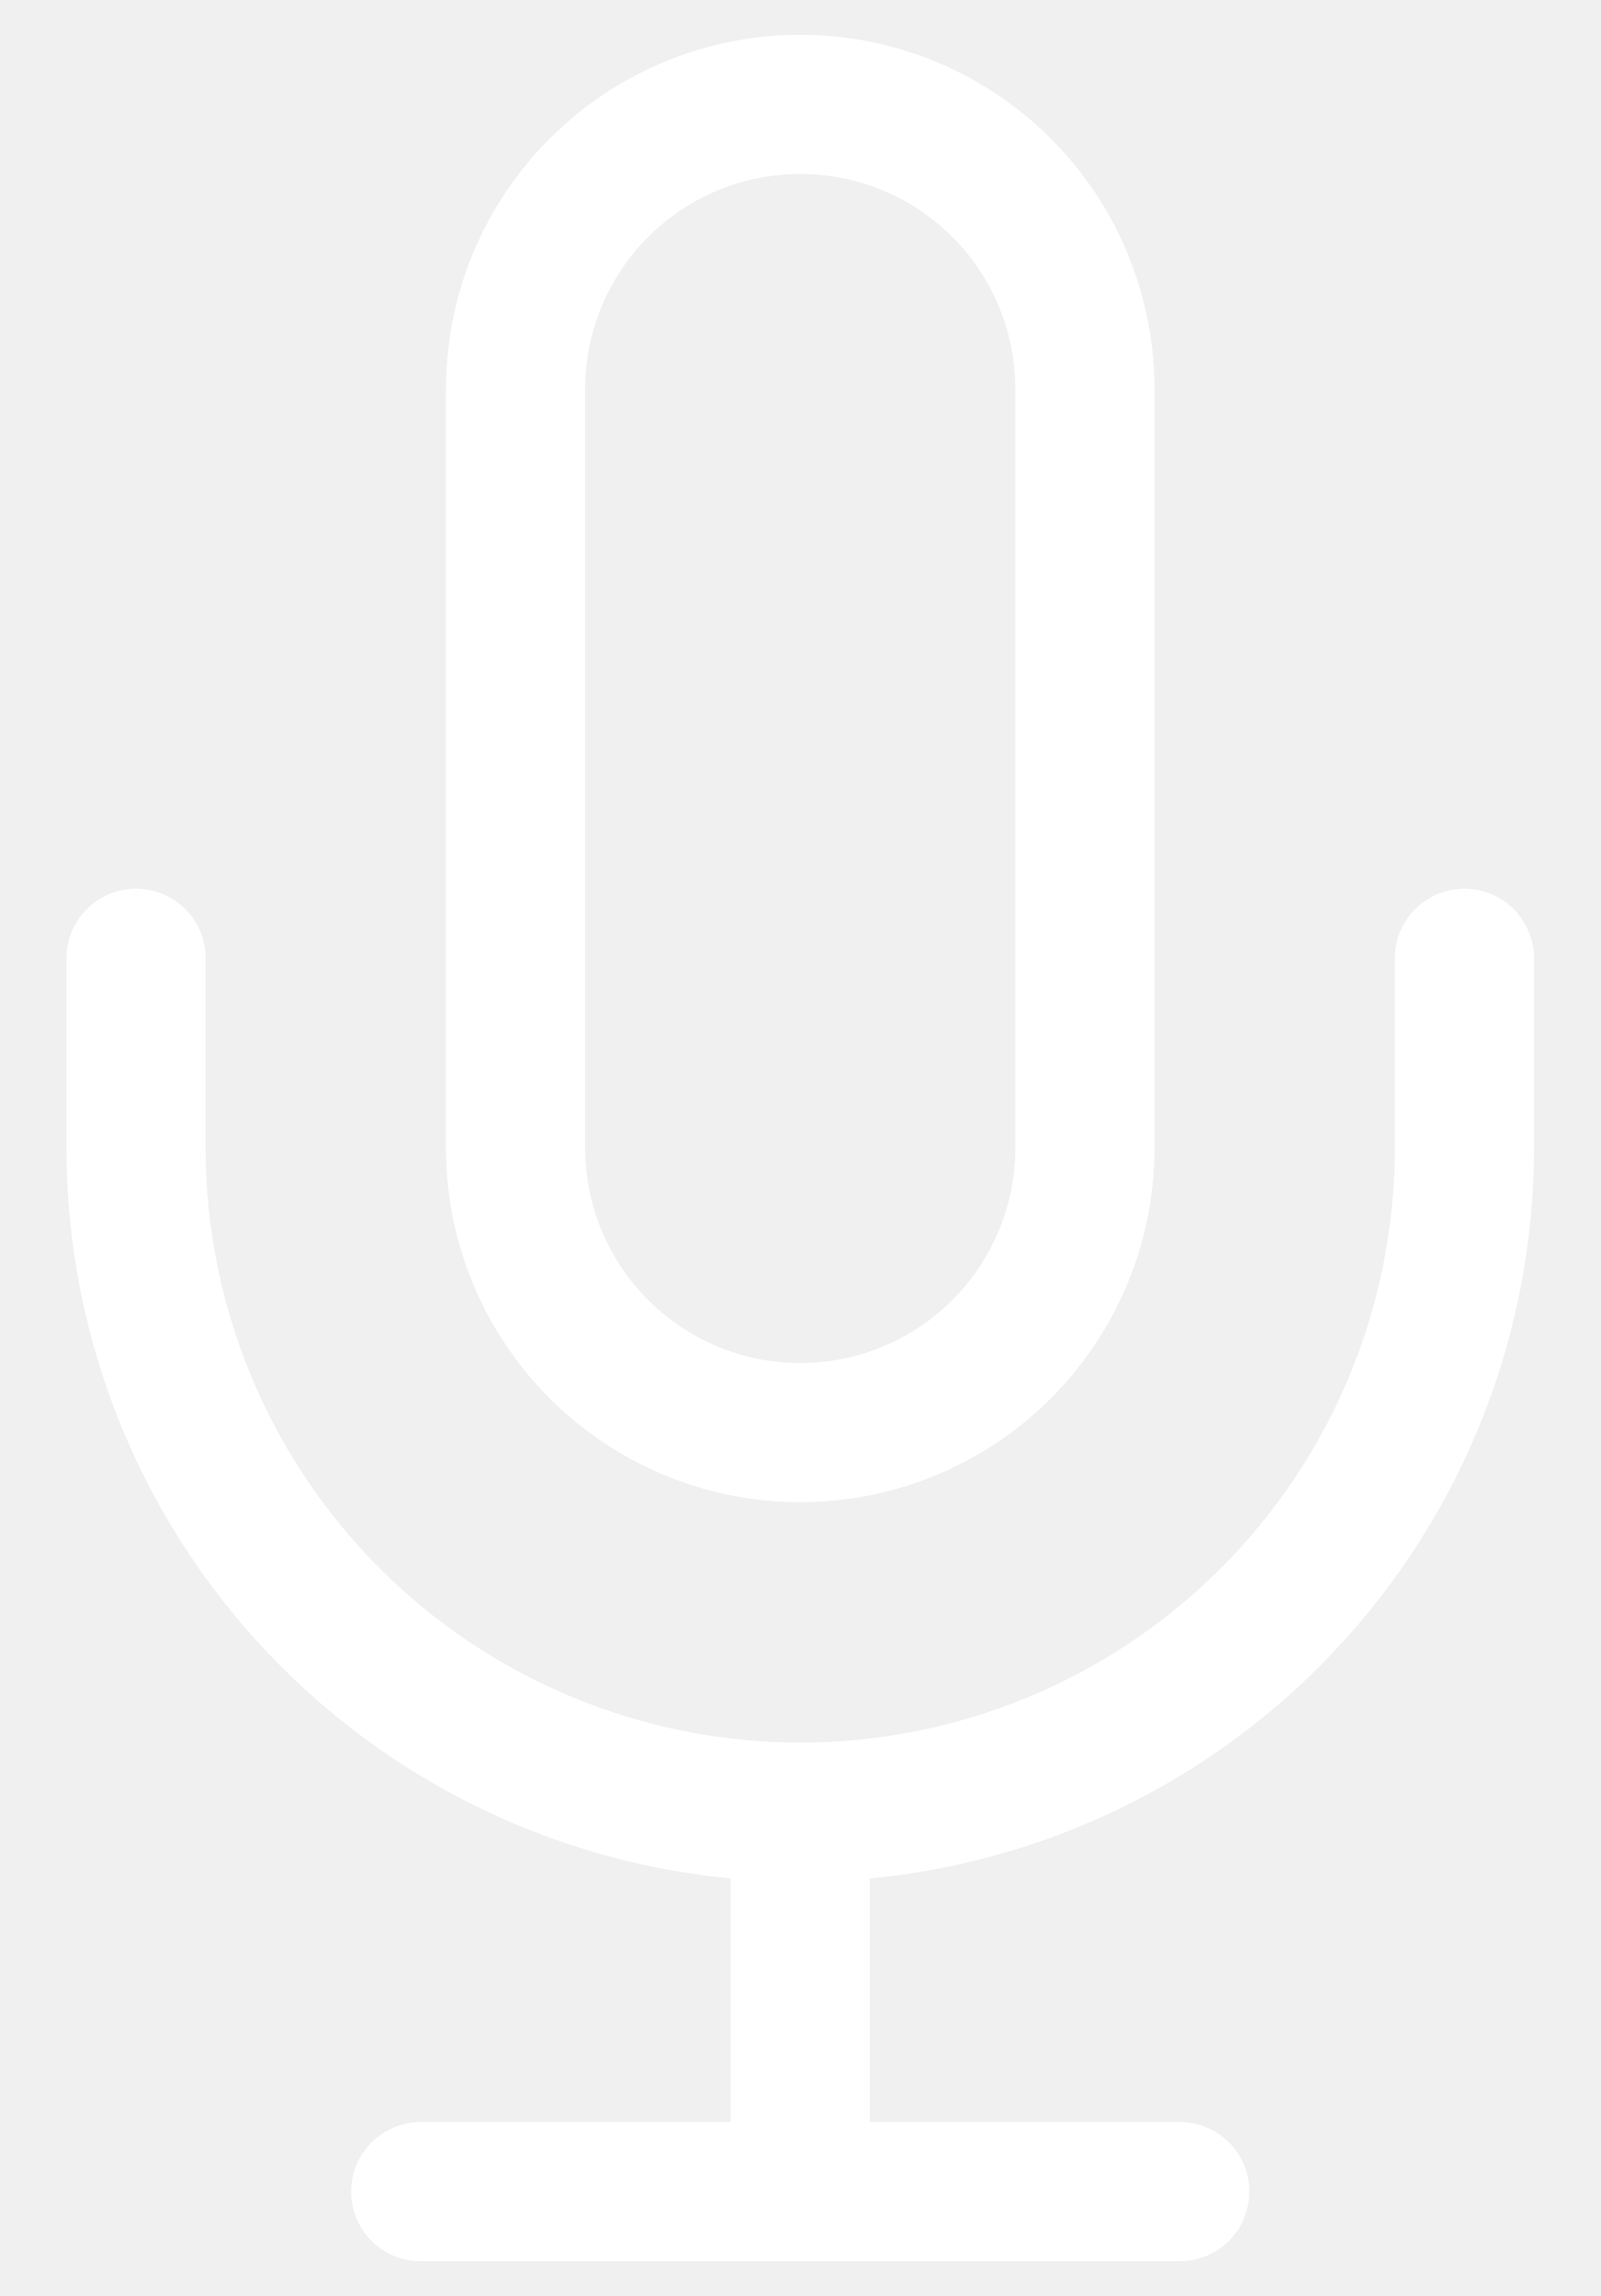
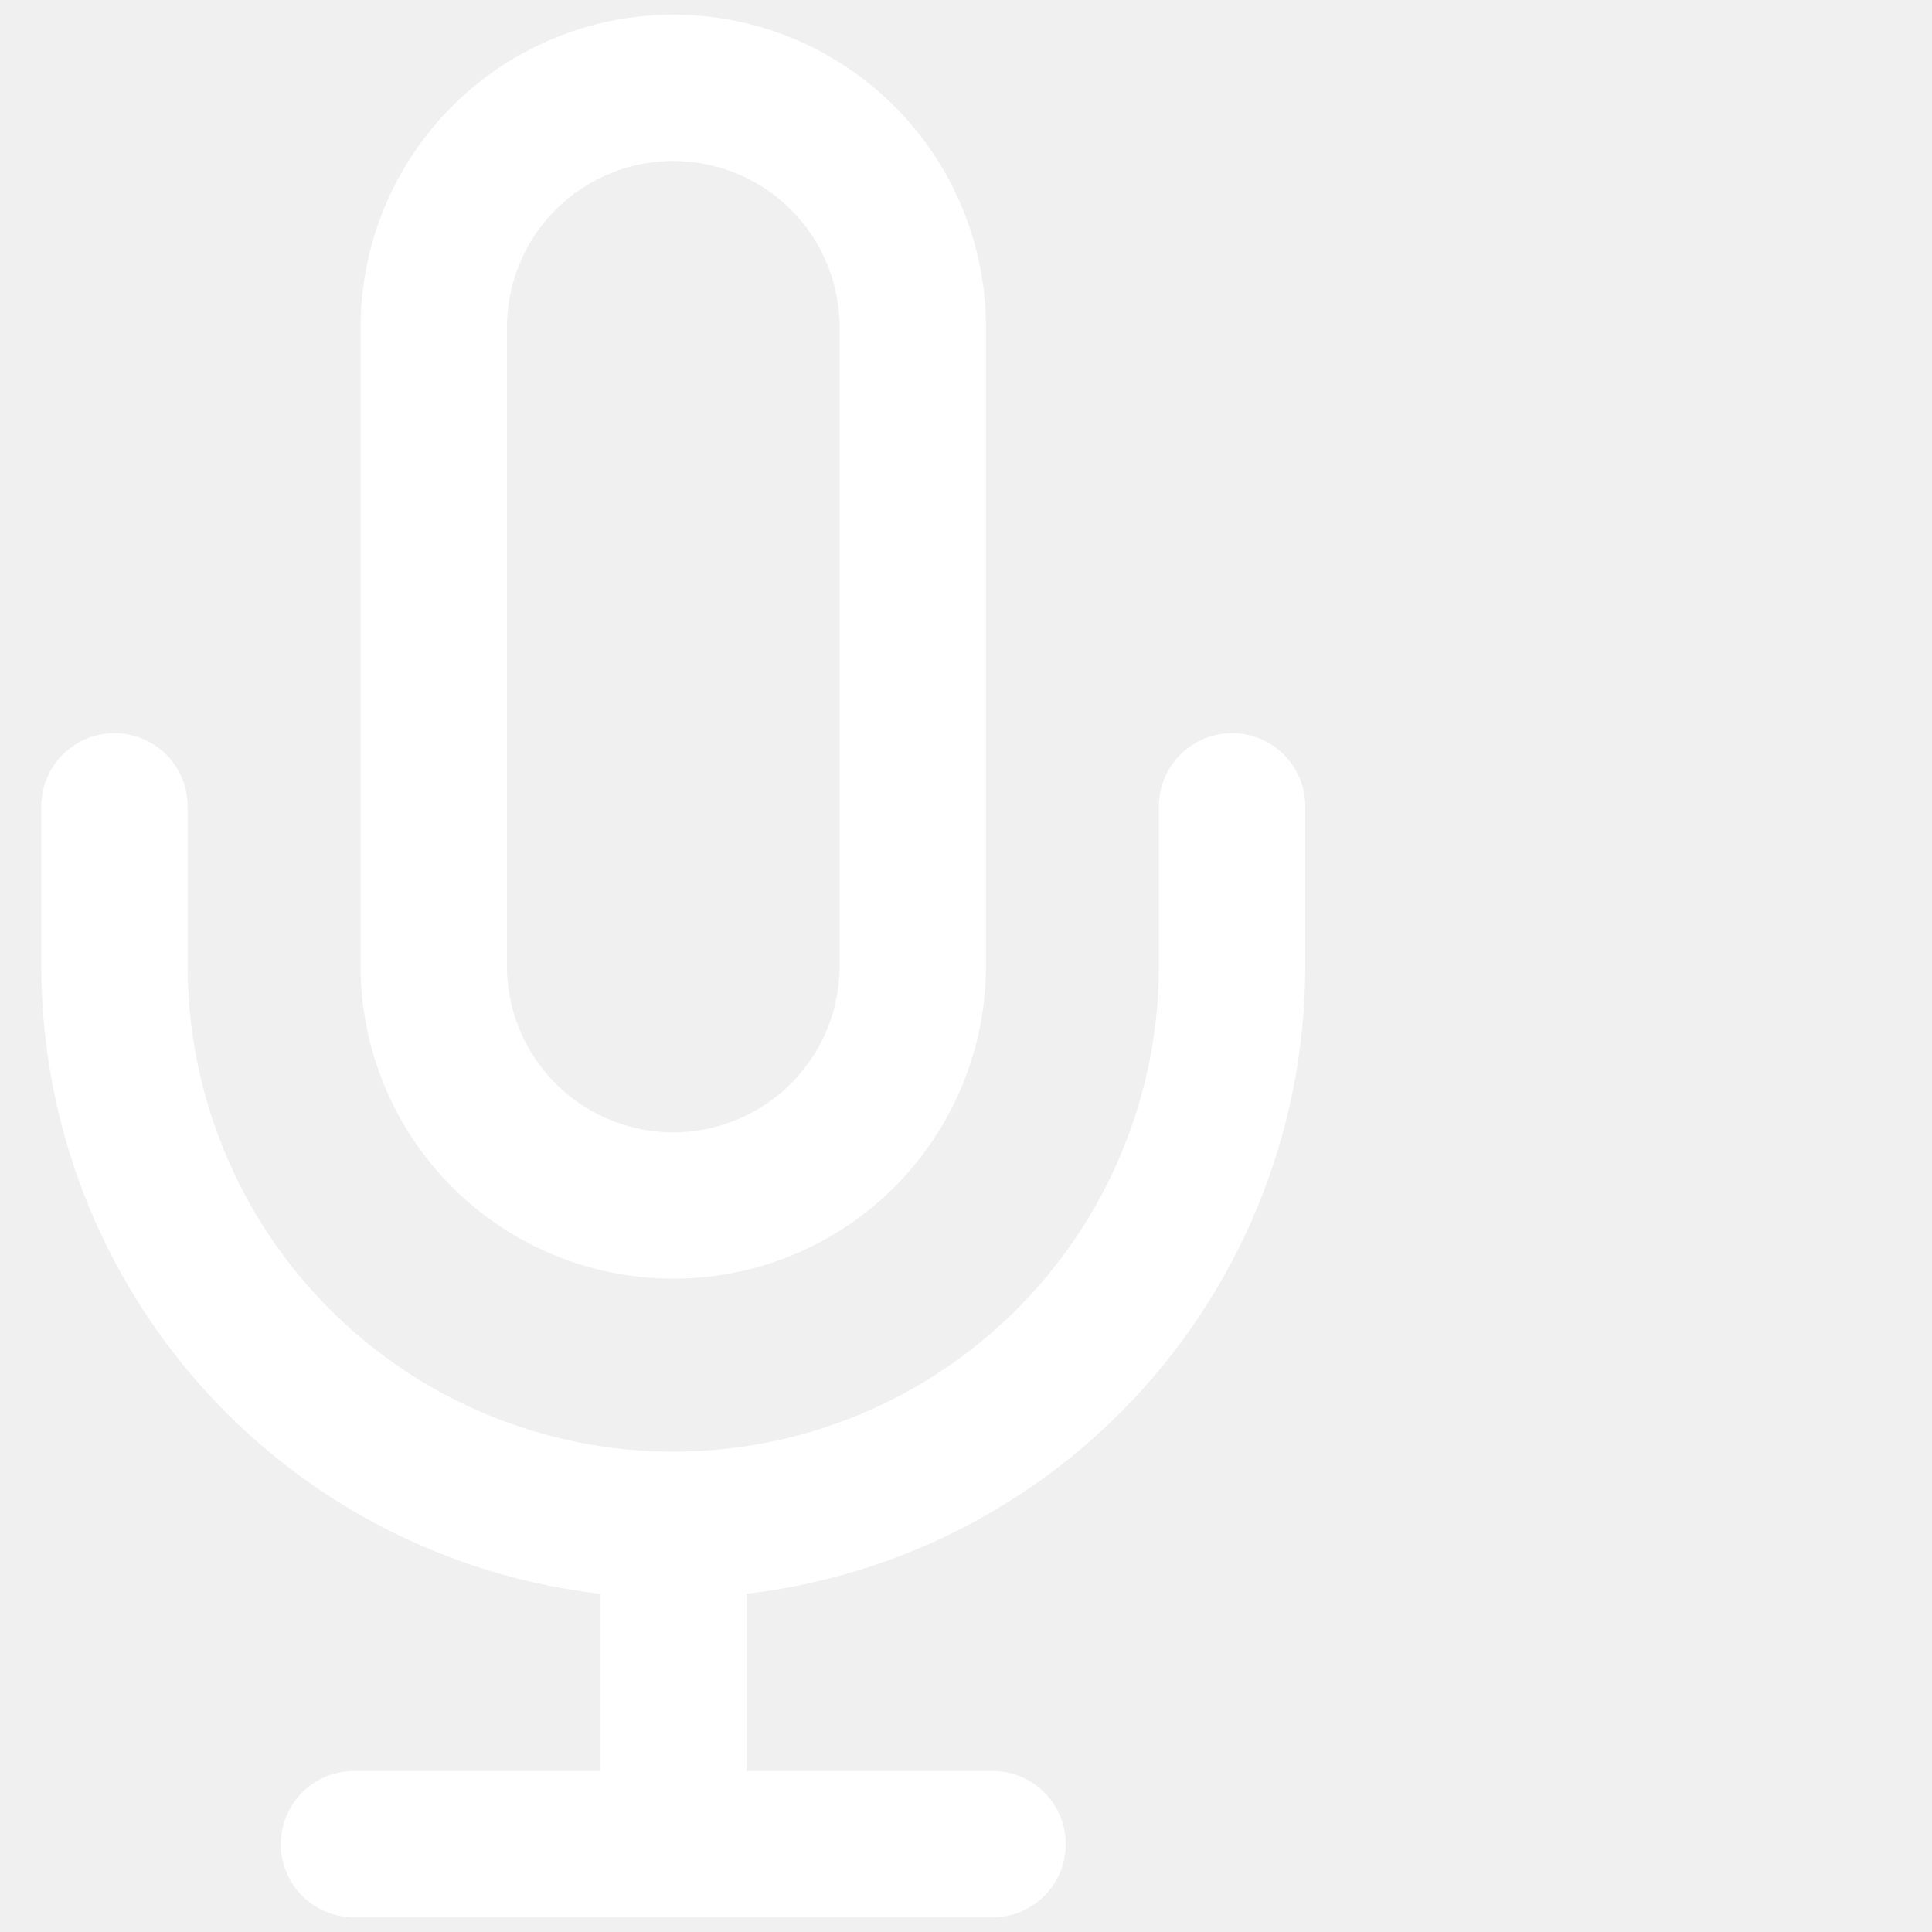
- <svg xmlns="http://www.w3.org/2000/svg" width="23" height="33" viewBox="0 0 23 33" fill="none">
-   <path d="M21.045 13.773V16.5C21.045 19.032 20.039 21.459 18.249 23.25C16.459 25.04 14.032 26.046 11.5 26.046M11.5 26.046C8.969 26.046 6.541 25.04 4.751 23.25C2.961 21.459 1.955 19.032 1.955 16.5V13.773M11.5 26.046V31.5M6.046 31.5H16.954M11.5 1.5C10.415 1.5 9.375 1.931 8.608 2.698C7.84 3.465 7.409 4.506 7.409 5.591V16.5C7.409 17.585 7.84 18.625 8.608 19.393C9.375 20.16 10.415 20.591 11.5 20.591C12.585 20.591 13.626 20.16 14.393 19.393C15.16 18.625 15.591 17.585 15.591 16.5V5.591C15.591 4.506 15.16 3.465 14.393 2.698C13.626 1.931 12.585 1.5 11.5 1.5Z" stroke="white" stroke-width="2" stroke-linecap="round" stroke-linejoin="round" />
+ <svg xmlns="http://www.w3.org/2000/svg" width="33" height="33" viewBox="0 0 33 33" fill="none">
+   <path d="M21.045 13.773V16.5C21.045 19.032 20.039 21.459 18.249 23.25C16.459 25.04 14.032 26.046 11.5 26.046M11.5 26.046C8.969 26.046 6.541 25.04 4.751 23.25C2.961 21.459 1.955 19.032 1.955 16.5V13.773M11.5 26.046V31.5M6.046 31.5H16.954M11.5 1.5C10.415 1.5 9.375 1.931 8.608 2.698C7.84 3.465 7.409 4.506 7.409 5.591V16.5C7.409 17.585 7.84 18.625 8.608 19.393C9.375 20.16 10.415 20.591 11.5 20.591C12.585 20.591 13.626 20.16 14.393 19.393C15.16 18.625 15.591 17.585 15.591 16.5V5.591C15.591 4.506 15.16 3.465 14.393 2.698C13.626 1.931 12.585 1.5 11.5 1.5Z" stroke="white" stroke-width="2.5" stroke-linecap="round" stroke-linejoin="round" />
</svg>
